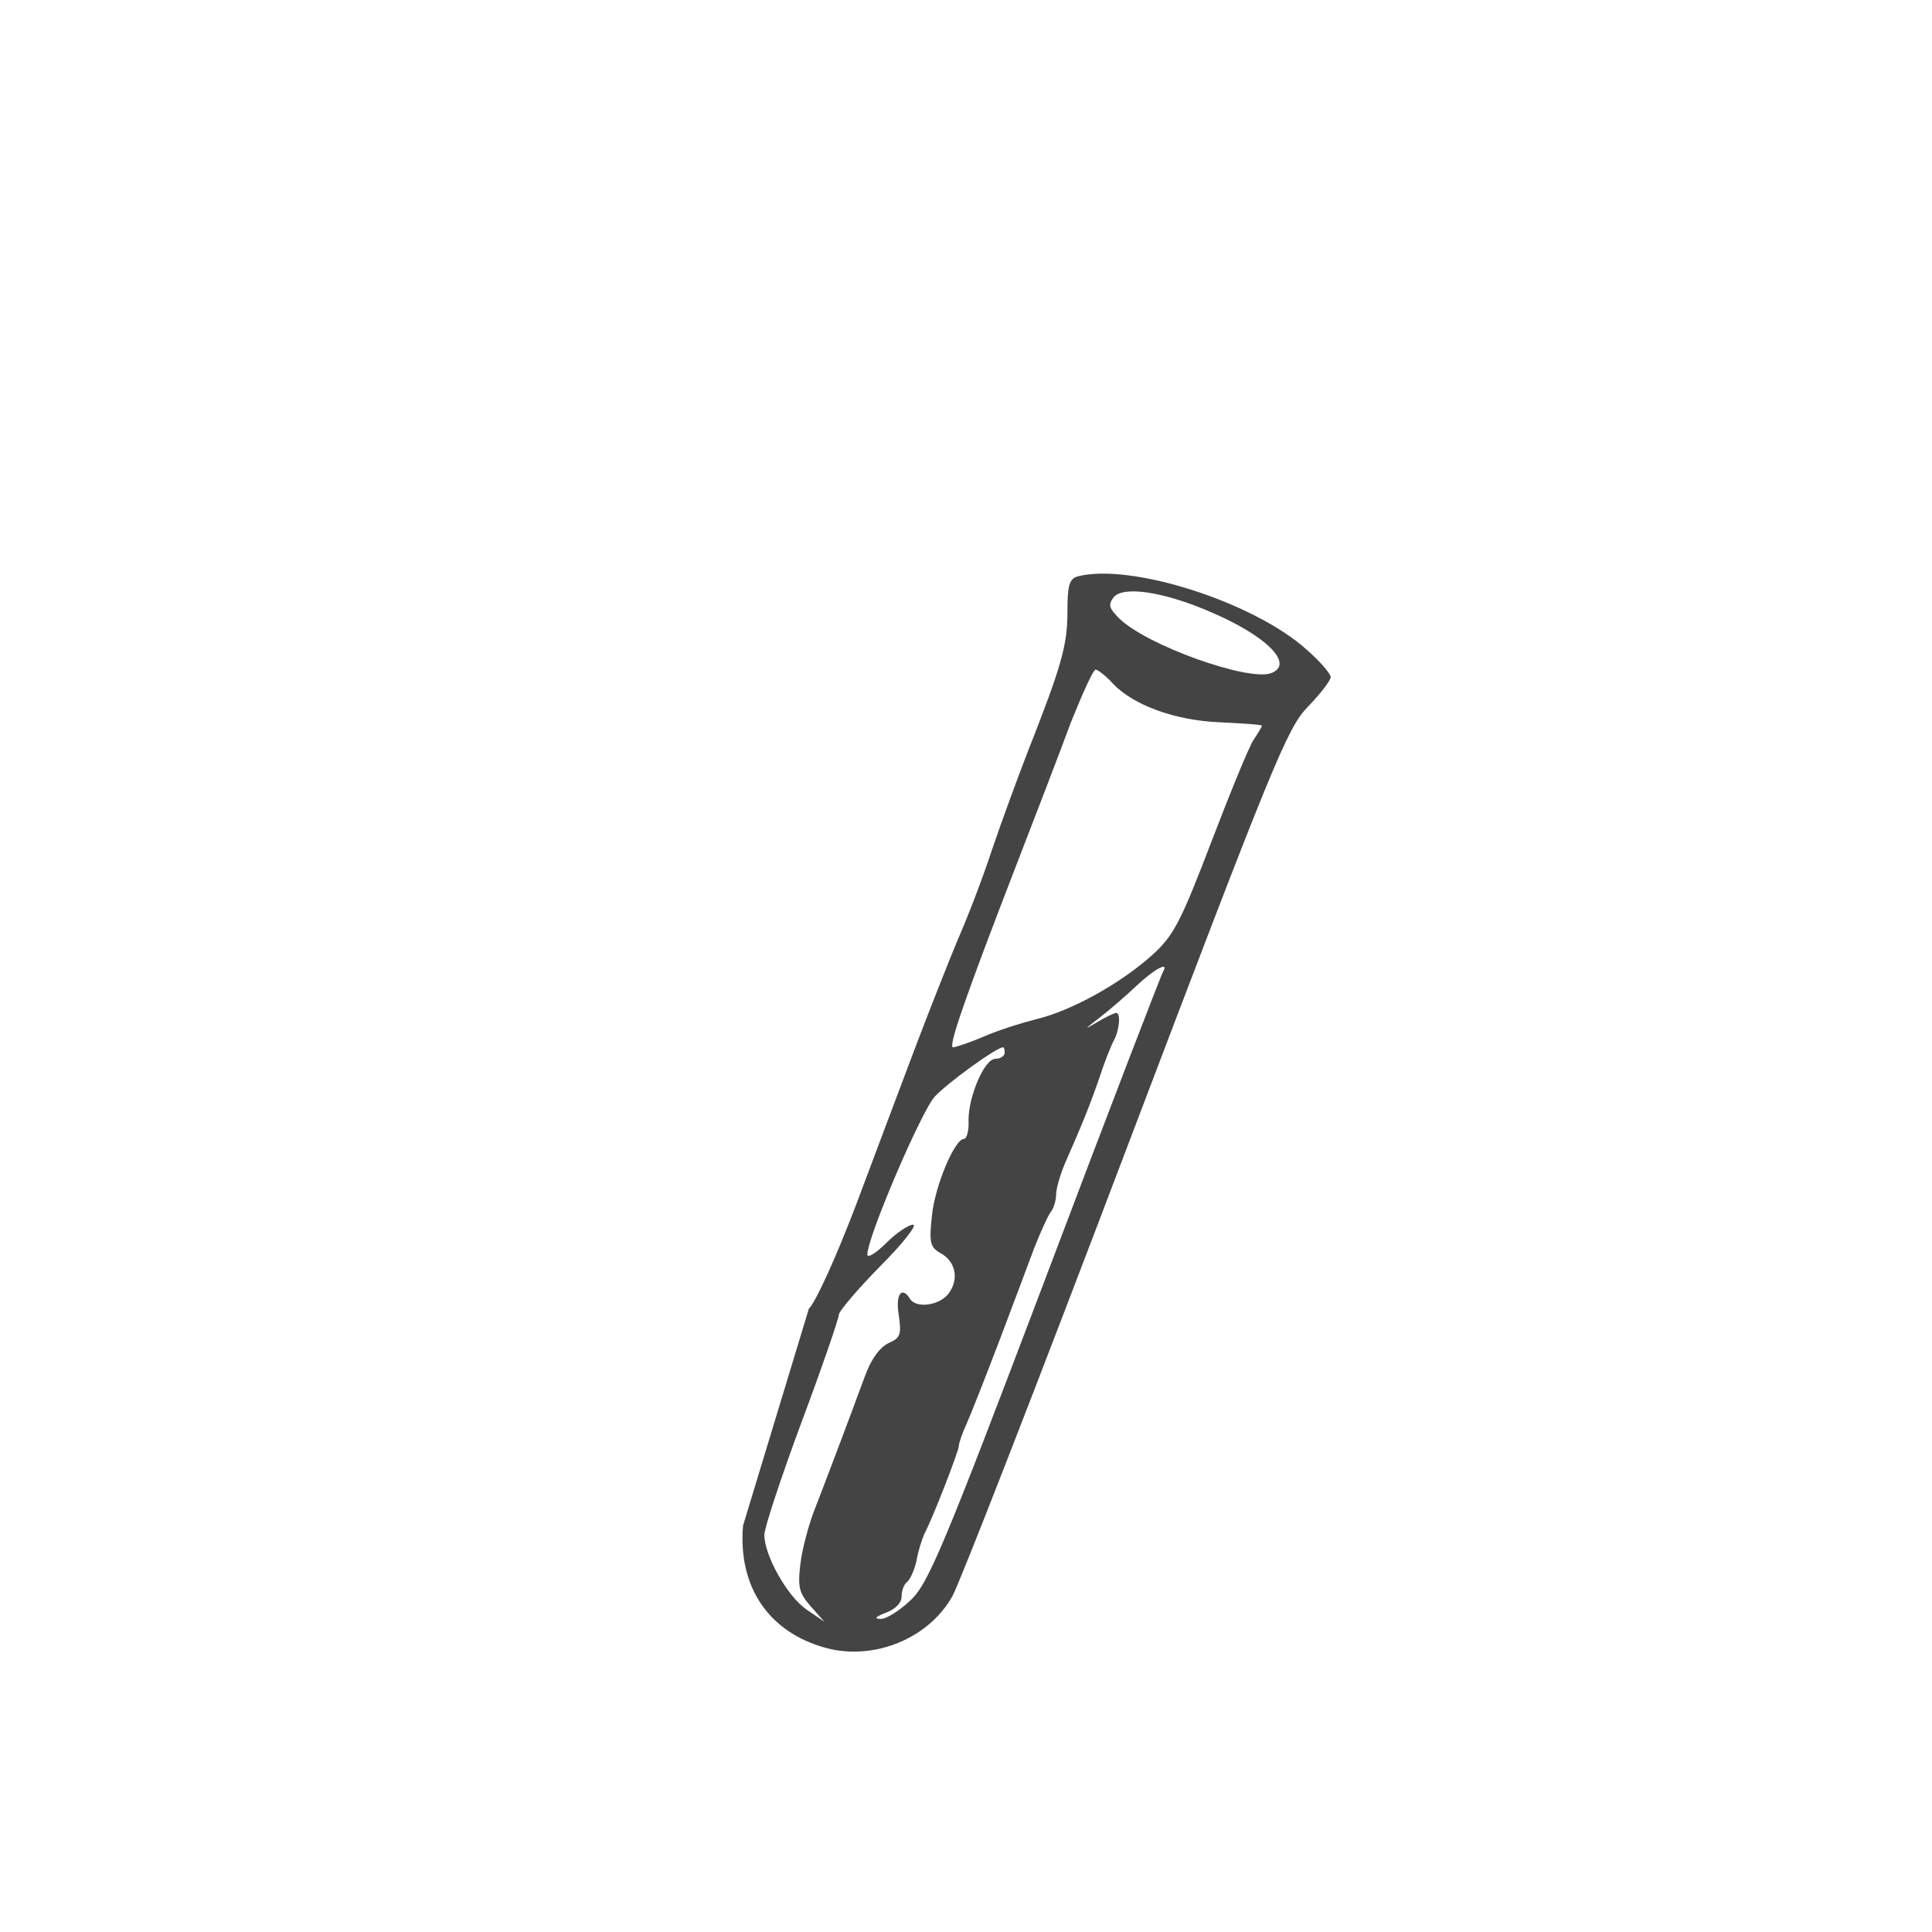
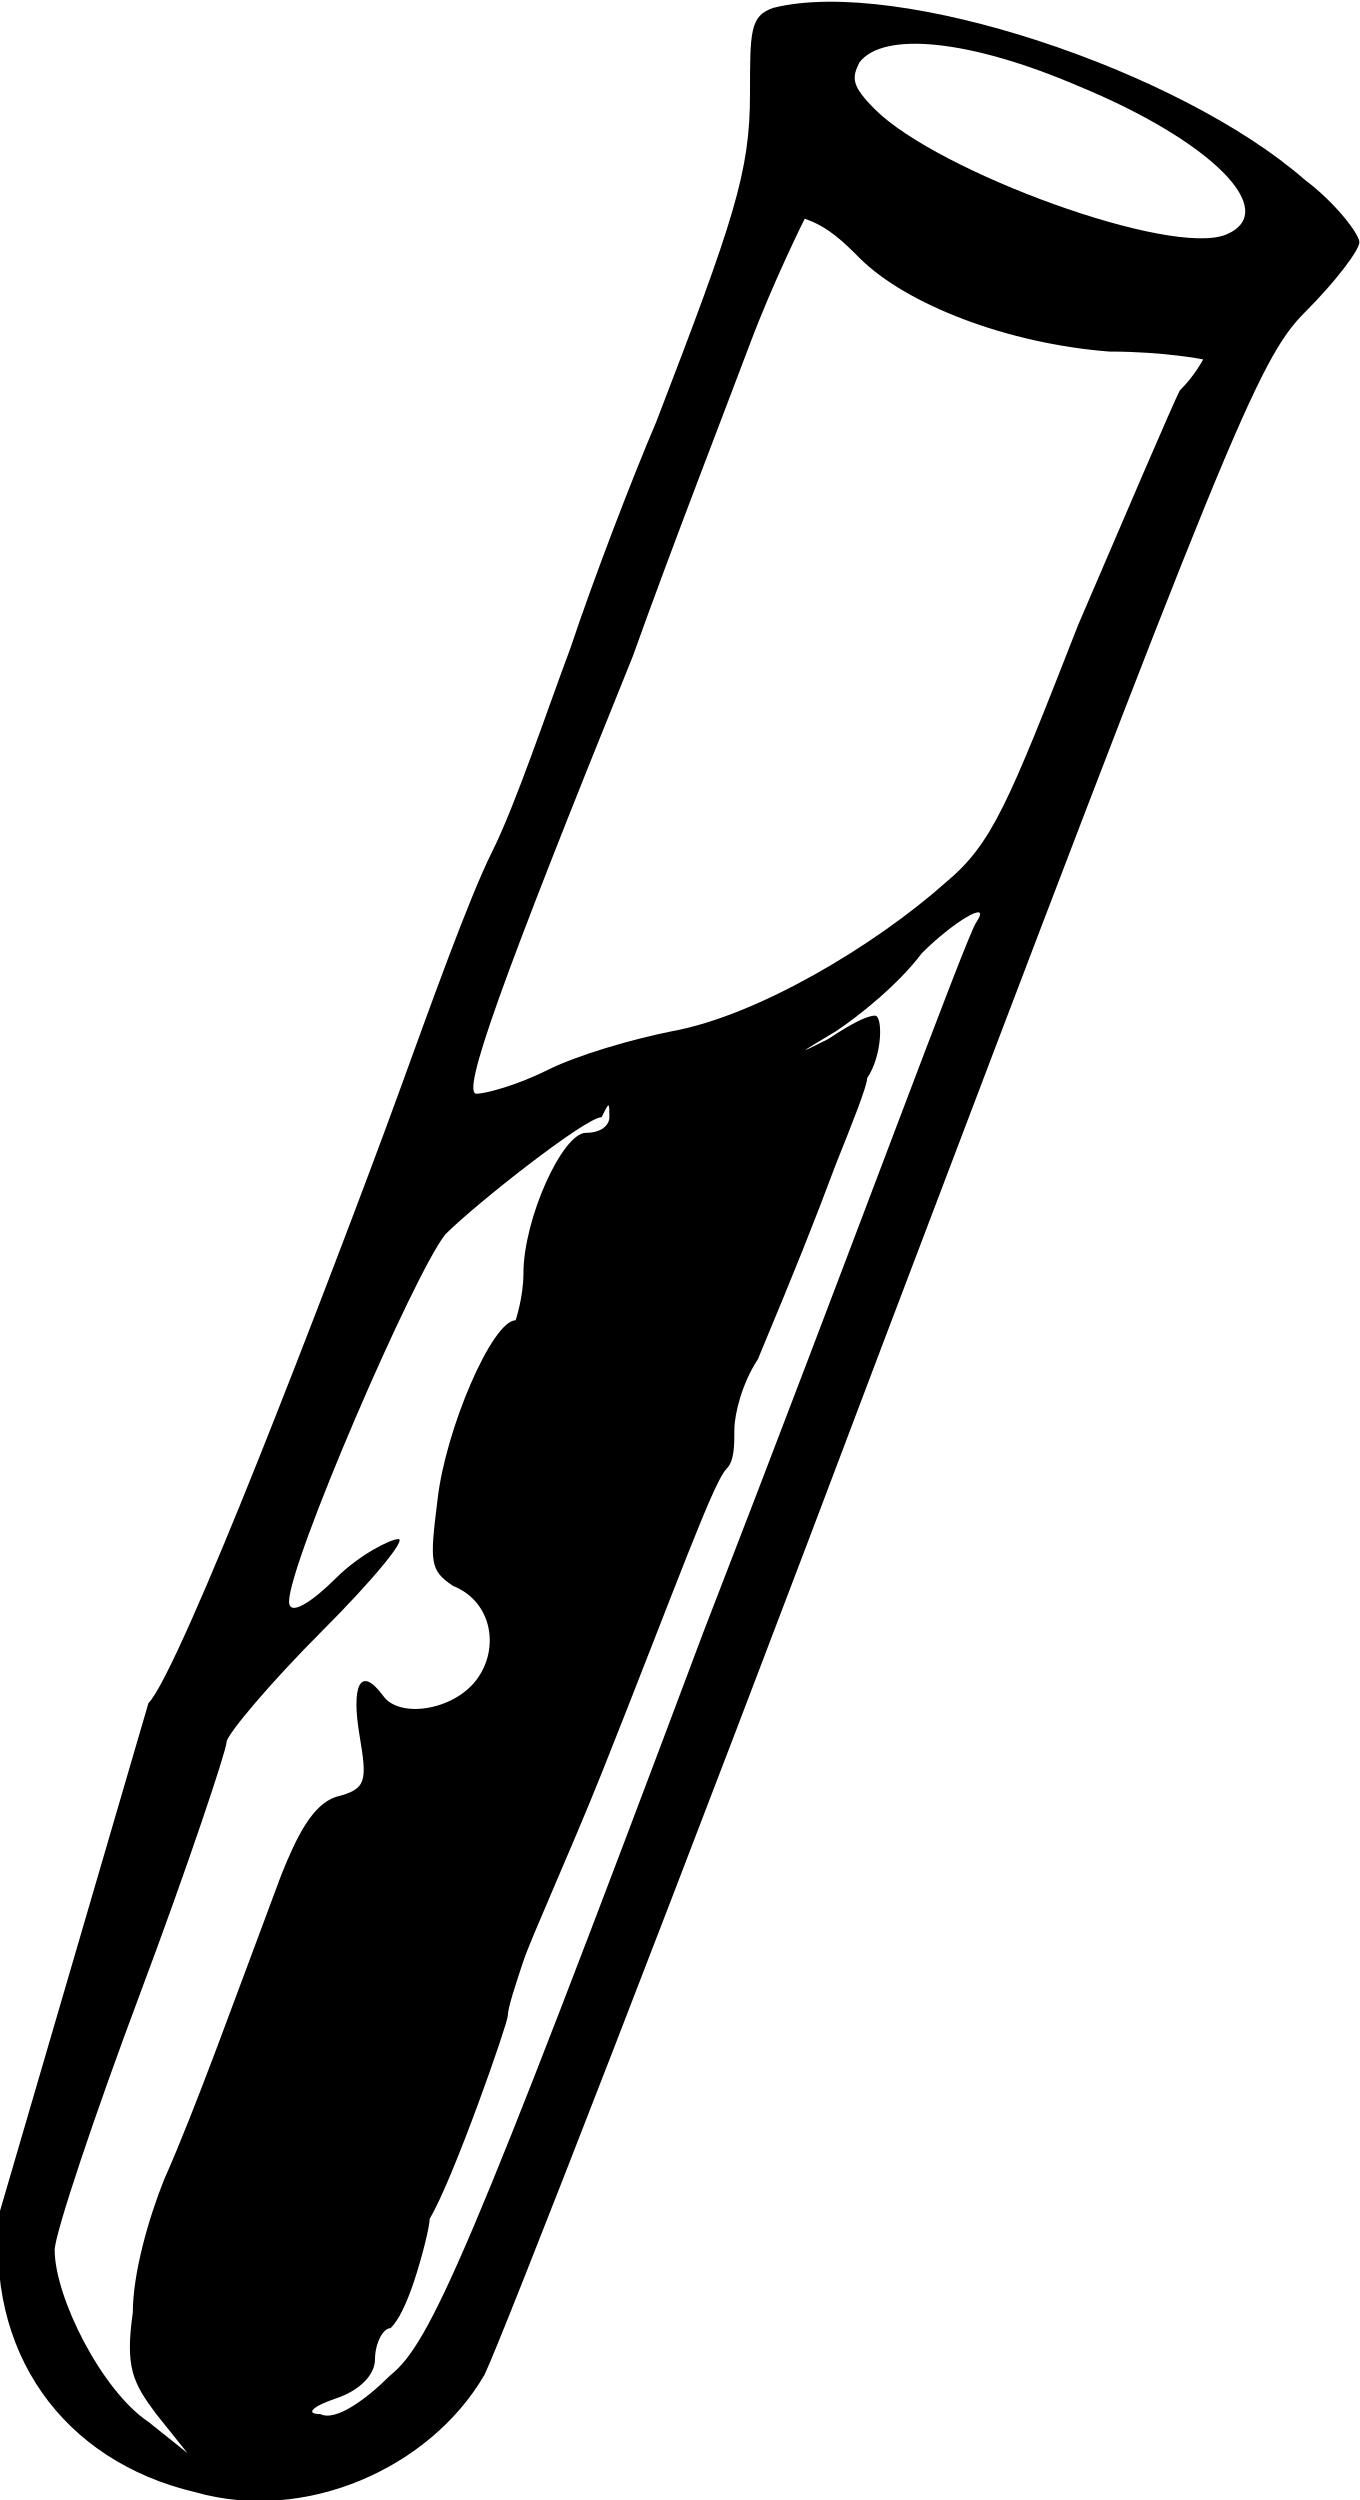
- <svg xmlns="http://www.w3.org/2000/svg" version="1.1" width="32" height="32" viewBox="0 0 32 32">
-   <path fill="#444444" d="M12.307 25.27c-0.085 1.014 0.426 1.772 1.384 2.028 0.787 0.209 1.696-0.161 2.085-0.863 0.114-0.199 1.403-3.507 2.862-7.354 2.455-6.463 2.682-7.023 3.023-7.373 0.209-0.218 0.379-0.436 0.379-0.493s-0.18-0.265-0.398-0.455c-0.872-0.787-2.919-1.441-3.791-1.213-0.142 0.038-0.171 0.152-0.171 0.588 0 0.55-0.095 0.891-0.663 2.331-0.161 0.417-0.427 1.137-0.587 1.611-0.152 0.464-0.408 1.128-0.559 1.469-0.142 0.341-0.455 1.128-0.692 1.753s-0.682 1.81-0.995 2.644c-0.313 0.824-0.663 1.611-0.787 1.734zM20.003 10.116c0.957 0.398 1.45 0.881 1.052 1.033-0.379 0.142-2.075-0.464-2.521-0.91-0.171-0.171-0.18-0.227-0.085-0.351 0.161-0.18 0.787-0.095 1.554 0.227zM18.43 11.32c0.341 0.36 1.033 0.616 1.791 0.644 0.379 0.019 0.682 0.038 0.682 0.057 0 0.009-0.066 0.123-0.142 0.237s-0.389 0.881-0.701 1.696c-0.493 1.289-0.616 1.535-0.957 1.848-0.521 0.474-1.346 0.938-1.943 1.080-0.256 0.066-0.654 0.19-0.881 0.294-0.227 0.095-0.455 0.171-0.493 0.171-0.085 0 0.18-0.777 1.090-3.128 0.294-0.758 0.683-1.772 0.862-2.256 0.19-0.474 0.37-0.872 0.408-0.872s0.17 0.104 0.284 0.227zM19.264 16.096c-0.028 0.038-0.91 2.331-1.952 5.089-1.687 4.454-1.943 5.061-2.237 5.326-0.18 0.171-0.407 0.313-0.493 0.303-0.114 0-0.076-0.038 0.095-0.104 0.152-0.057 0.256-0.161 0.256-0.265 0-0.095 0.038-0.199 0.085-0.237 0.047-0.028 0.123-0.19 0.161-0.351 0.028-0.171 0.095-0.369 0.133-0.455 0.142-0.265 0.569-1.374 0.569-1.45 0-0.047 0.057-0.218 0.133-0.379 0.076-0.171 0.313-0.777 0.531-1.346 0.218-0.578 0.483-1.279 0.588-1.564 0.114-0.284 0.237-0.559 0.284-0.607 0.038-0.057 0.076-0.18 0.076-0.275s0.067-0.322 0.142-0.502c0.284-0.645 0.408-0.948 0.569-1.412 0.085-0.265 0.199-0.55 0.246-0.635 0.095-0.18 0.114-0.455 0.038-0.455-0.028 0-0.171 0.066-0.313 0.152-0.228 0.133-0.228 0.133 0.028-0.066 0.161-0.123 0.436-0.36 0.616-0.531 0.303-0.284 0.55-0.417 0.445-0.237zM16.639 17.442c0 0.047-0.066 0.095-0.152 0.095-0.18 0-0.445 0.616-0.445 1.014 0.009 0.171-0.028 0.313-0.076 0.313-0.152 0-0.483 0.777-0.531 1.279-0.047 0.436-0.028 0.512 0.133 0.607 0.256 0.133 0.322 0.426 0.152 0.663-0.142 0.209-0.54 0.265-0.644 0.104-0.142-0.228-0.246-0.076-0.19 0.265 0.047 0.322 0.029 0.379-0.17 0.464-0.152 0.076-0.294 0.275-0.398 0.569-0.332 0.9-0.635 1.696-0.815 2.161-0.104 0.256-0.218 0.683-0.246 0.929-0.047 0.389-0.019 0.483 0.171 0.701l0.227 0.256-0.303-0.208c-0.313-0.218-0.692-0.891-0.692-1.232 0-0.114 0.275-0.948 0.616-1.867 0.341-0.91 0.616-1.715 0.616-1.772 0-0.066 0.313-0.427 0.682-0.806 0.379-0.379 0.625-0.692 0.55-0.692s-0.275 0.133-0.445 0.303-0.313 0.256-0.313 0.19c0-0.285 0.891-2.369 1.118-2.616 0.208-0.227 1.023-0.815 1.128-0.815 0.019 0 0.029 0.038 0.029 0.095z" />
+ <svg xmlns="http://www.w3.org/2000/svg" version="1.1" id="Layer_1" x="0px" y="0px" viewBox="-242.9 6206.4 17.4 32" style="enable-background:new -242.9 6206.4 17.4 32;" xml:space="preserve">
+   <path d="M-242.9,6234.7c-0.2,1.8,0.8,3.2,2.5,3.6c1.4,0.4,3-0.3,3.7-1.5c0.2-0.4,2.5-6.3,5.1-13.2     c4.4-11.6,4.8-12.6,5.4-13.2c0.4-0.4,0.7-0.8,0.7-0.9c0-0.1-0.3-0.5-0.7-0.8c-1.6-1.4-5.2-2.6-6.8-2.2c-0.3,0.1-0.3,0.3-0.3,1.1     c0,1-0.2,1.6-1.2,4.2c-0.3,0.7-0.8,2-1.1,2.9c-0.3,0.8-0.7,2-1,2.6s-0.8,2-1.2,3.1s-1.2,3.2-1.8,4.7c-0.6,1.5-1.2,2.9-1.4,3.1     L-242.9,6234.7z M-229.1,6207.5c1.7,0.7,2.6,1.6,1.9,1.9c-0.7,0.3-3.7-0.8-4.5-1.6c-0.3-0.3-0.3-0.4-0.2-0.6     C-231.6,6206.8-230.5,6206.9-229.1,6207.5L-229.1,6207.5z M-231.9,6209.7c0.6,0.6,1.9,1.1,3.2,1.2c0.7,0,1.2,0.1,1.2,0.1     s-0.1,0.2-0.3,0.4c-0.1,0.2-0.7,1.6-1.3,3c-0.9,2.3-1.1,2.8-1.7,3.3c-0.9,0.8-2.4,1.7-3.5,1.9c-0.5,0.1-1.2,0.3-1.6,0.5     c-0.4,0.2-0.8,0.3-0.9,0.3c-0.2,0,0.3-1.4,2-5.6c0.5-1.4,1.2-3.2,1.5-4c0.3-0.8,0.7-1.6,0.7-1.6     C-232.3,6209.3-232.1,6209.5-231.9,6209.7L-231.9,6209.7z M-230.4,6218.2c-0.1,0.1-1.6,4.2-3.5,9.1c-3,8-3.5,9.1-4,9.5     c-0.3,0.3-0.7,0.6-0.9,0.5c-0.2,0-0.1-0.1,0.2-0.2c0.3-0.1,0.5-0.3,0.5-0.5c0-0.2,0.1-0.4,0.2-0.4c0.1-0.1,0.2-0.3,0.3-0.6     c0.1-0.3,0.2-0.7,0.2-0.8c0.3-0.5,1-2.5,1-2.6s0.1-0.4,0.2-0.7c0.1-0.3,0.6-1.4,1-2.4c0.4-1,0.9-2.3,1.1-2.8s0.4-1,0.5-1.1     c0.1-0.1,0.1-0.3,0.1-0.5c0-0.2,0.1-0.6,0.3-0.9c0.5-1.2,0.7-1.7,1-2.5c0.2-0.5,0.4-1,0.4-1.1c0.2-0.3,0.2-0.8,0.1-0.8     c-0.1,0-0.3,0.1-0.6,0.3c-0.4,0.2-0.4,0.2,0.1-0.1c0.3-0.2,0.8-0.6,1.1-1C-230.7,6218.2-230.2,6217.9-230.4,6218.2L-230.4,6218.2z      M-235.1,6220.7c0,0.1-0.1,0.2-0.3,0.2c-0.3,0-0.8,1.1-0.8,1.8c0,0.3-0.1,0.6-0.1,0.6c-0.3,0-0.9,1.4-1,2.3     c-0.1,0.8-0.1,0.9,0.2,1.1c0.5,0.2,0.6,0.8,0.3,1.2s-1,0.5-1.2,0.2c-0.3-0.4-0.4-0.1-0.3,0.5c0.1,0.6,0.1,0.7-0.3,0.8     c-0.3,0.1-0.5,0.5-0.7,1c-0.6,1.6-1.1,3-1.5,3.9c-0.2,0.5-0.4,1.2-0.4,1.7c-0.1,0.7,0,0.9,0.3,1.3l0.4,0.5l-0.5-0.4     c-0.6-0.4-1.2-1.6-1.2-2.2c0-0.2,0.5-1.7,1.1-3.3c0.6-1.6,1.1-3.1,1.1-3.2s0.6-0.8,1.2-1.4c0.7-0.7,1.1-1.2,1-1.2     c-0.1,0-0.5,0.2-0.8,0.5c-0.3,0.3-0.6,0.5-0.6,0.3c0-0.5,1.6-4.2,2-4.7c0.4-0.4,1.8-1.5,2-1.5     C-235.1,6220.5-235.1,6220.5-235.1,6220.7L-235.1,6220.7z" />
</svg>
